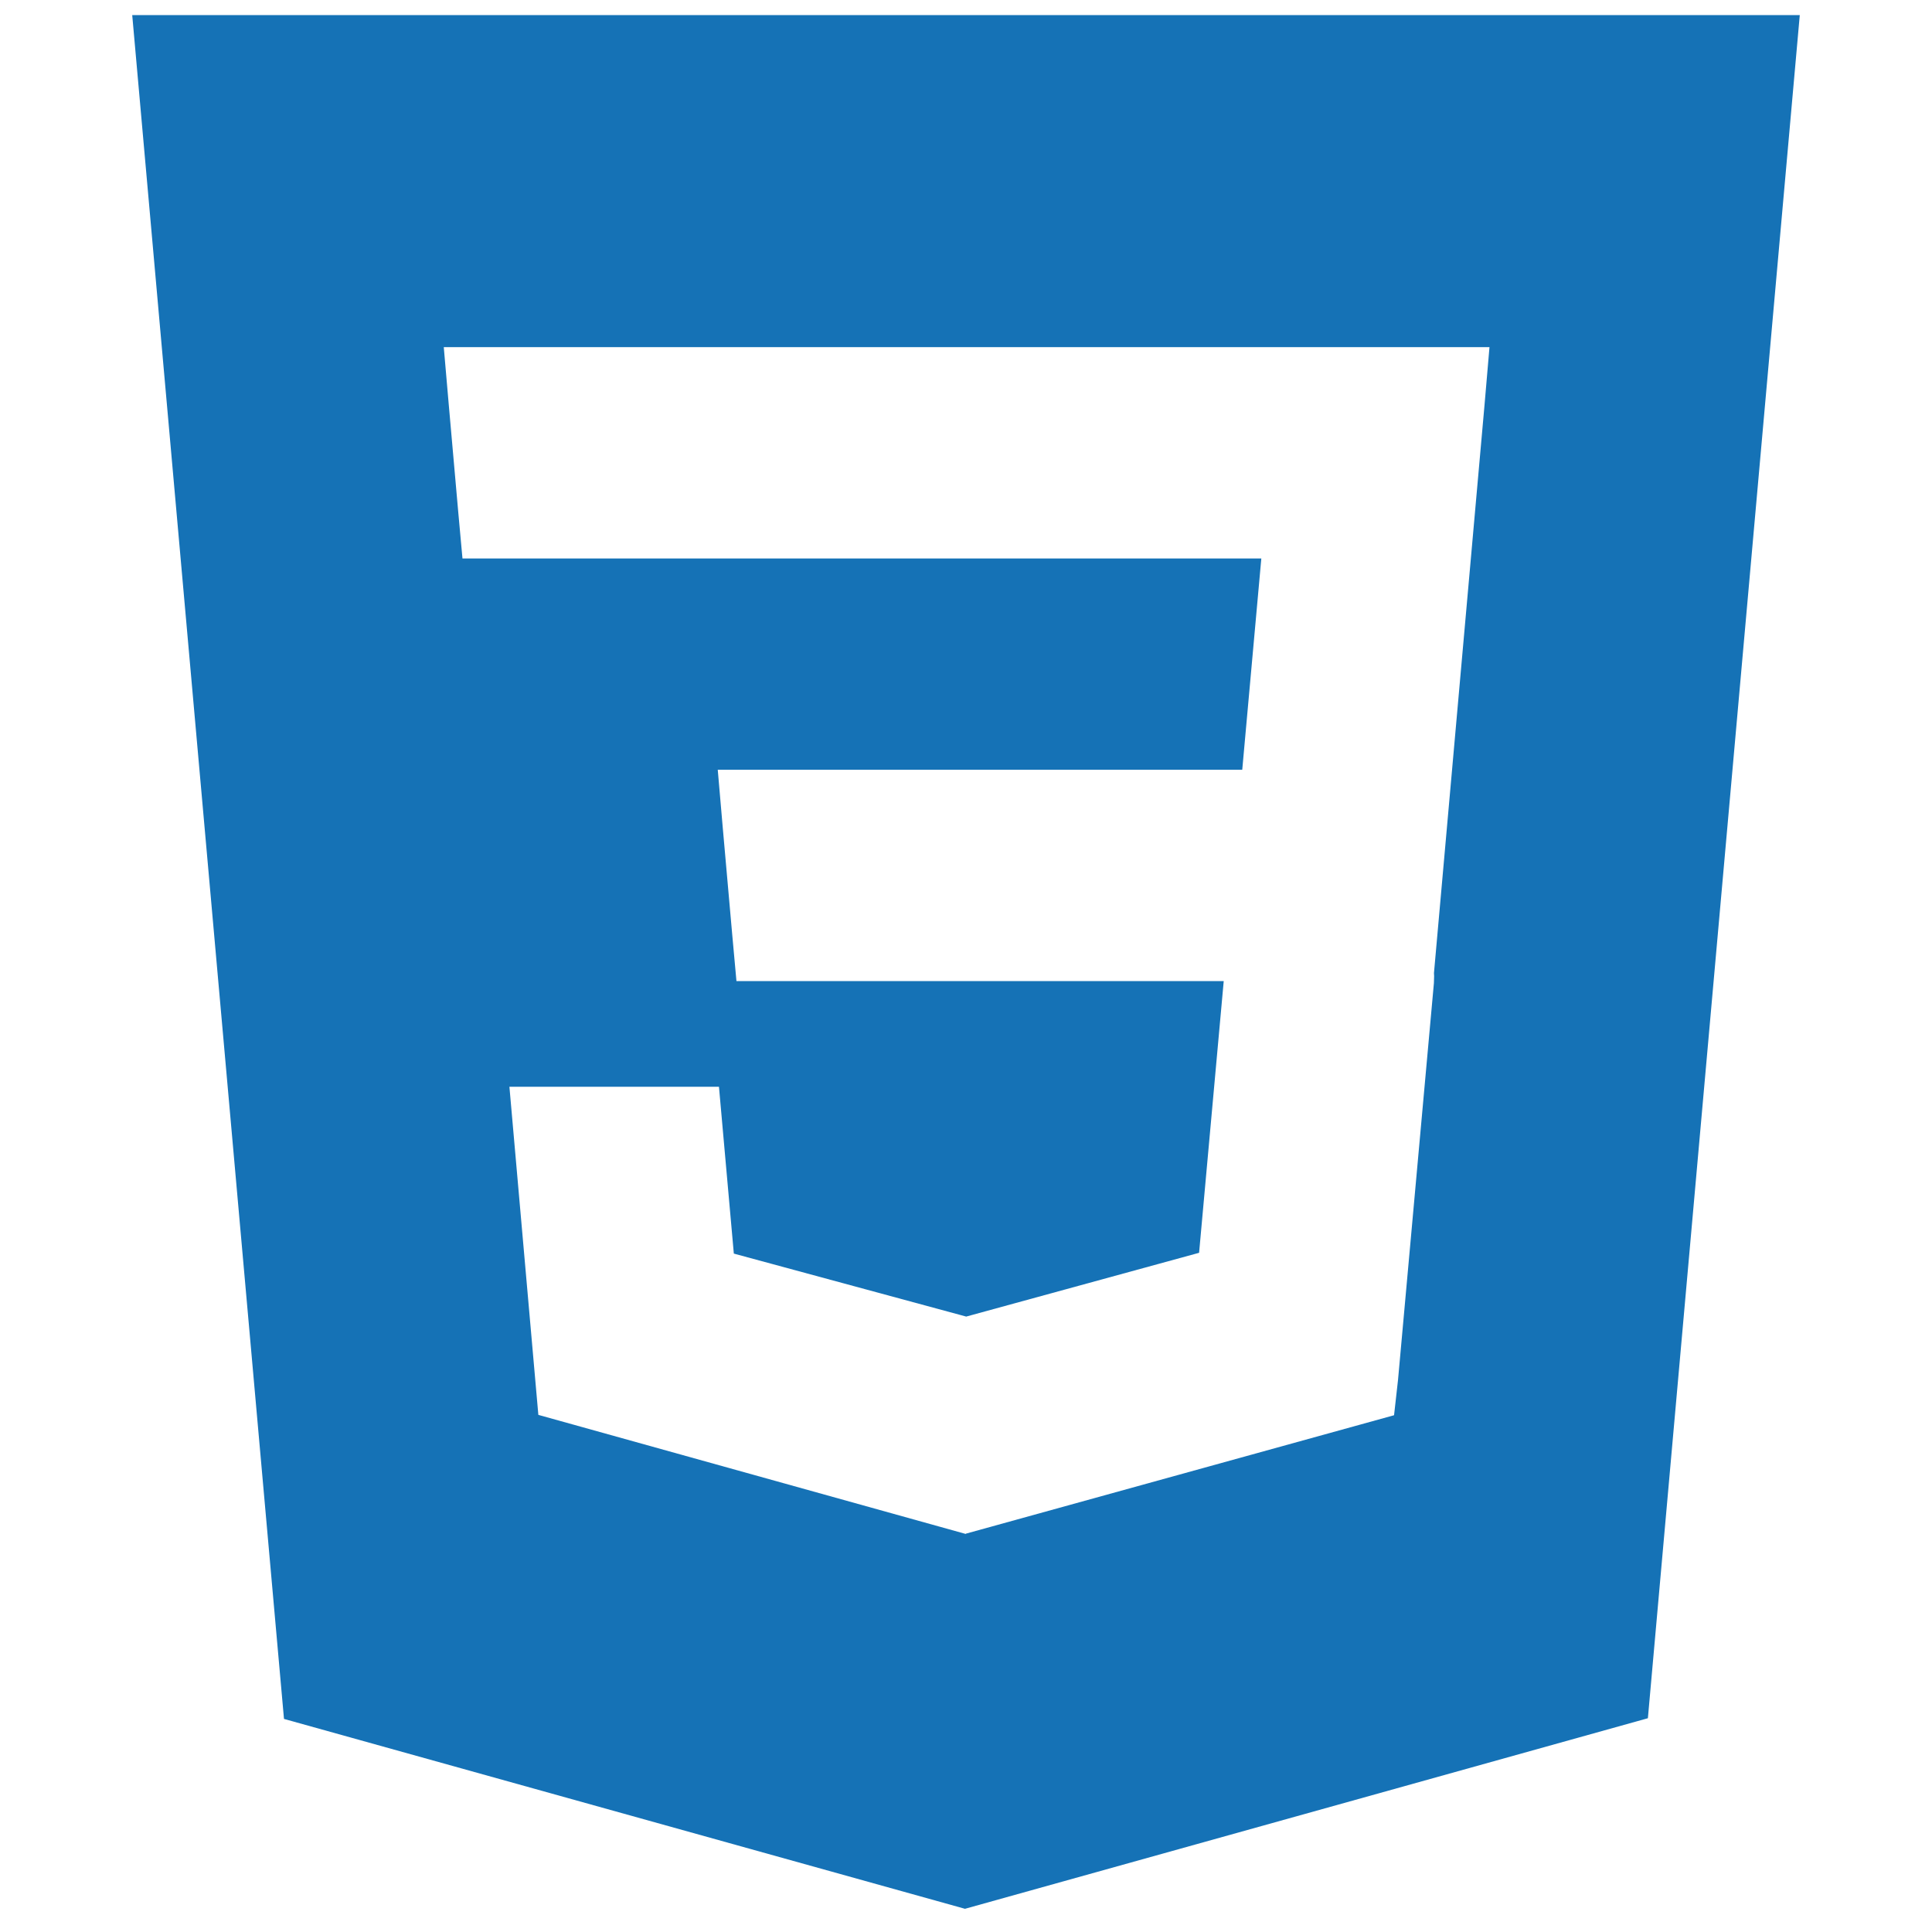
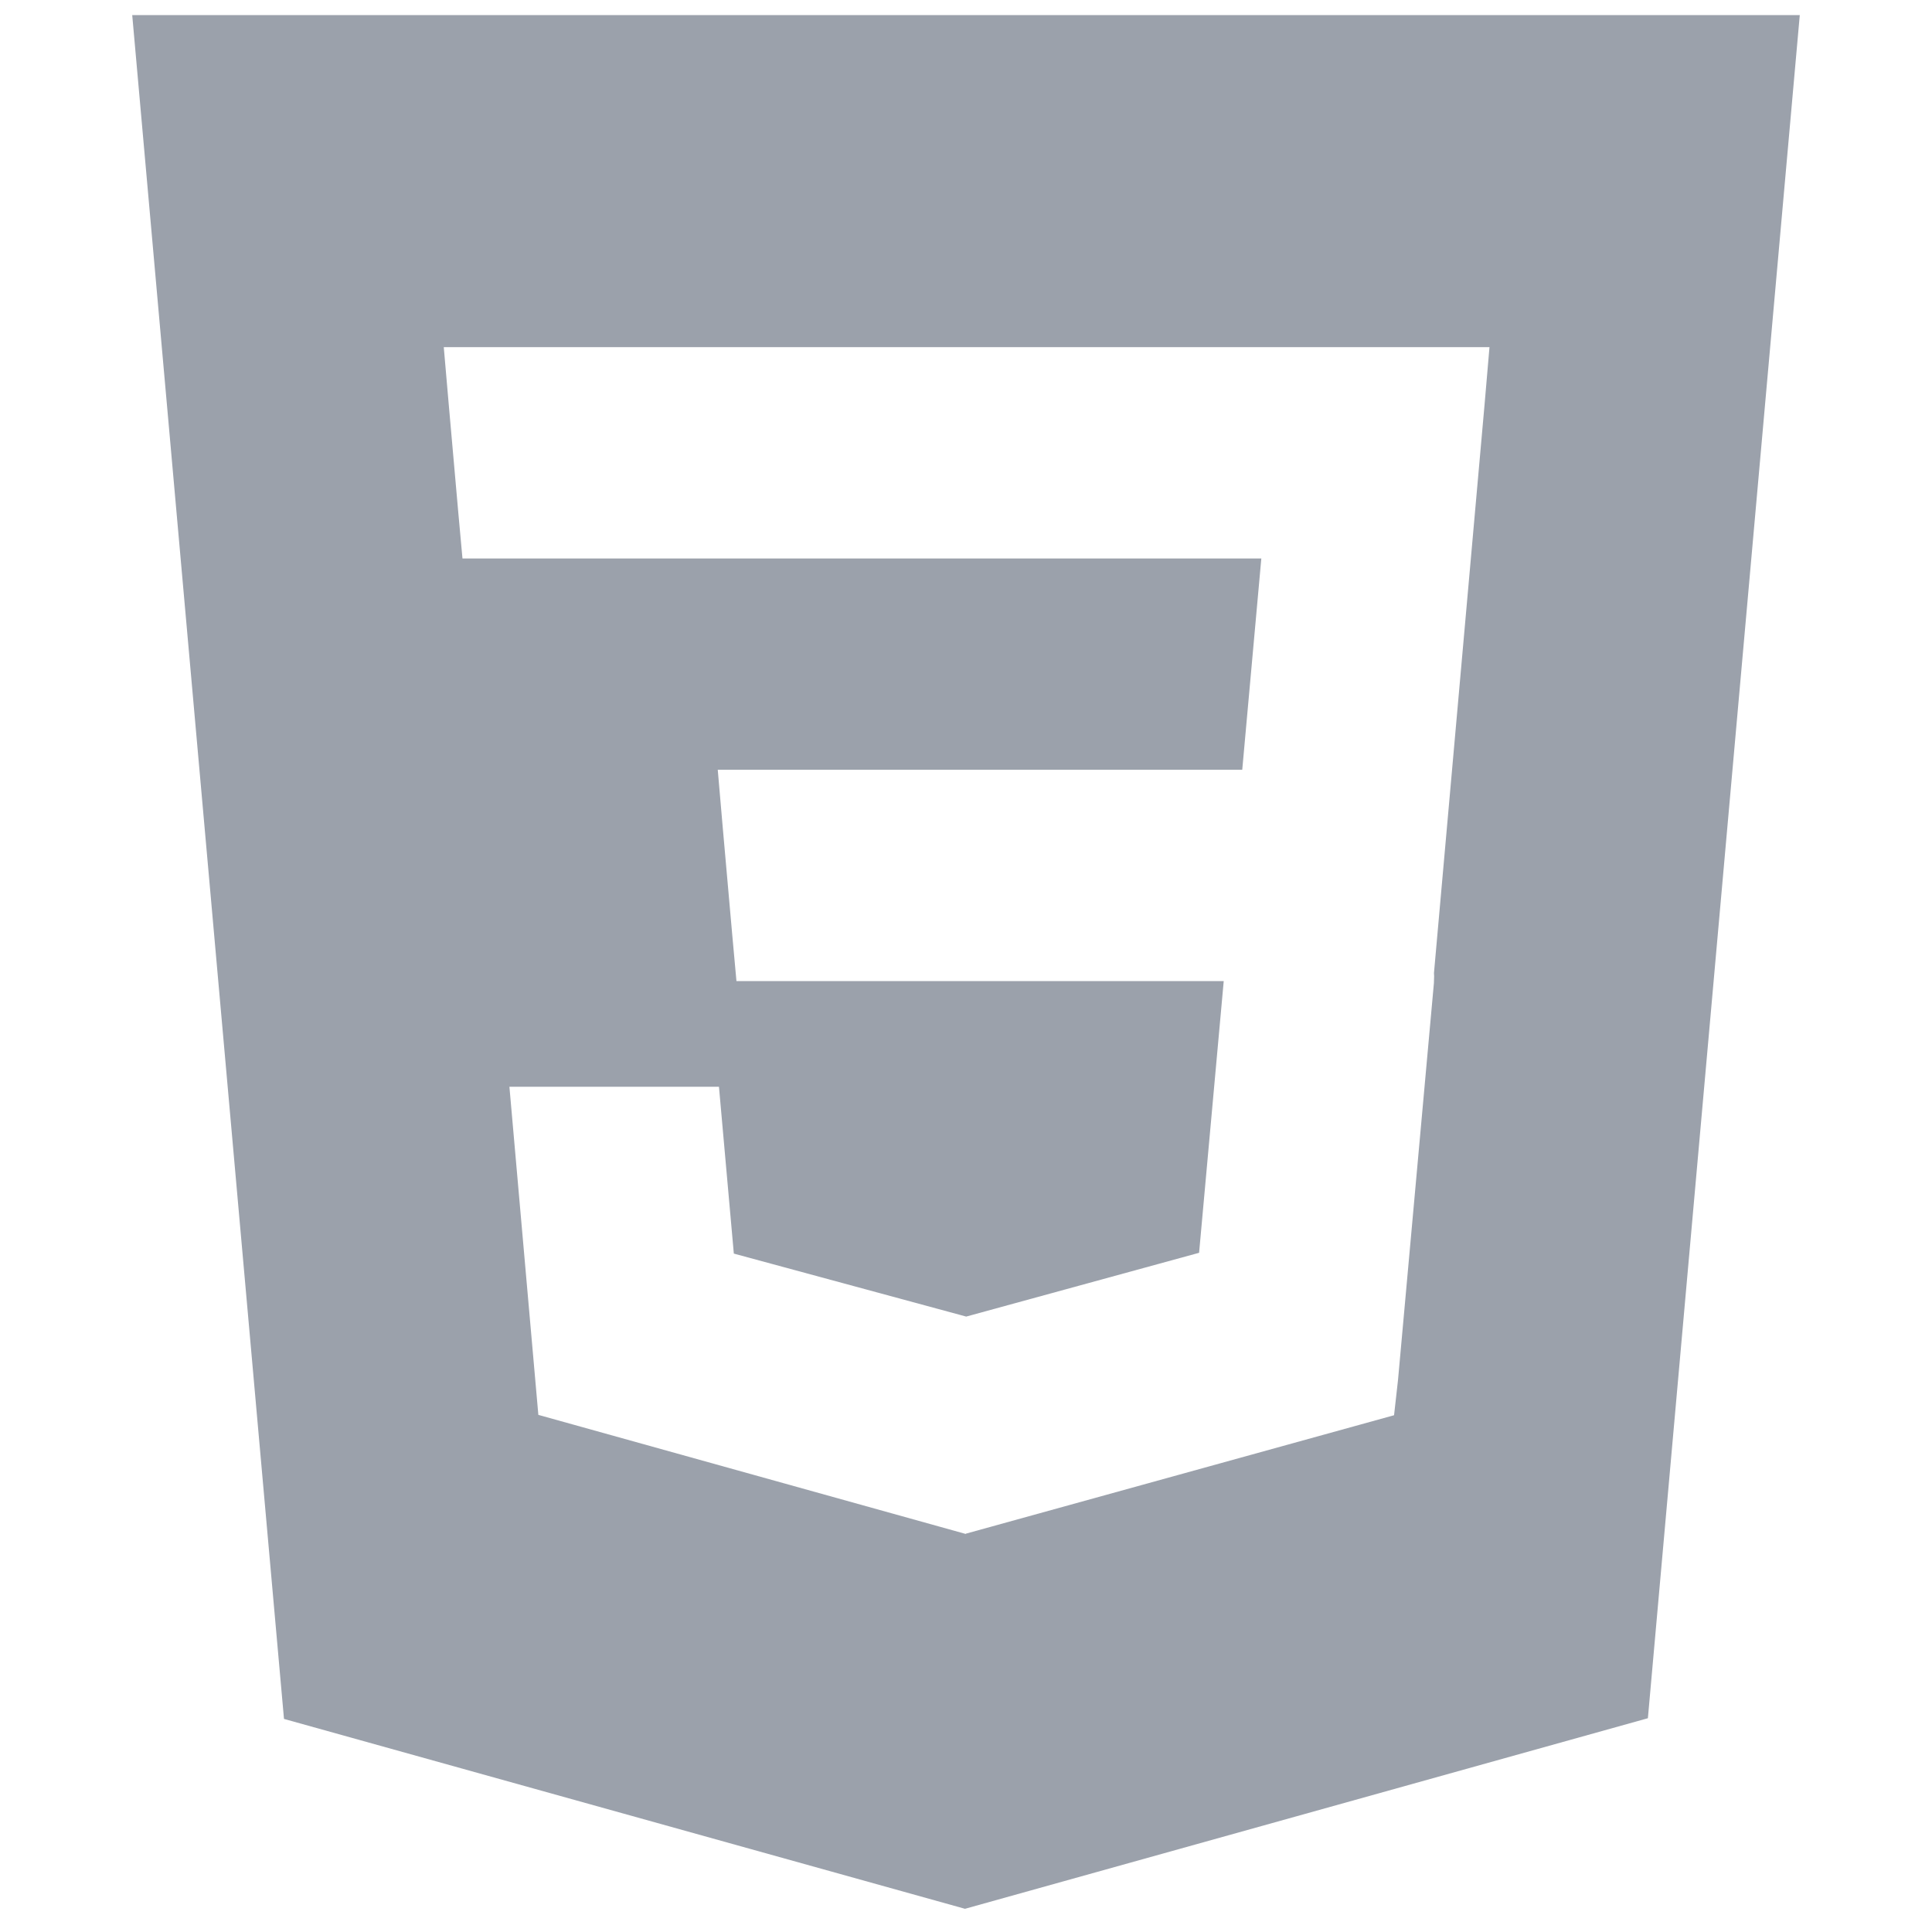
<svg xmlns="http://www.w3.org/2000/svg" viewBox="0 0 128 128">
-   <path fill="#1572B6" d="M8.76 1l10.055 112.883 45.118 12.58 45.244-12.626L119.24 1H8.76zm89.591 25.862l-3.347 37.605.01.203-.014.467v-.004l-2.378 26.294-.262 2.336L64 101.607v.001l-.022.019-28.311-7.888L33.75 72h13.883l.985 11.054 15.386 4.17-.004.008v-.002l15.443-4.229L81.075 65H48.792l-.277-3.043-.631-7.129L47.553 51h34.749l1.264-14H30.64l-.277-3.041-.63-7.131L29.401 23h69.281l-.331 3.862z" />
+   <path fill="#9ba1ab" d="M8.76 1l10.055 112.883 45.118 12.58 45.244-12.626L119.24 1H8.76zm89.591 25.862l-3.347 37.605.01.203-.014.467v-.004l-2.378 26.294-.262 2.336L64 101.607v.001l-.022.019-28.311-7.888L33.75 72h13.883l.985 11.054 15.386 4.17-.004.008v-.002l15.443-4.229L81.075 65H48.792l-.277-3.043-.631-7.129L47.553 51h34.749l1.264-14H30.64l-.277-3.041-.63-7.131L29.401 23h69.281l-.331 3.862z" />
</svg>
